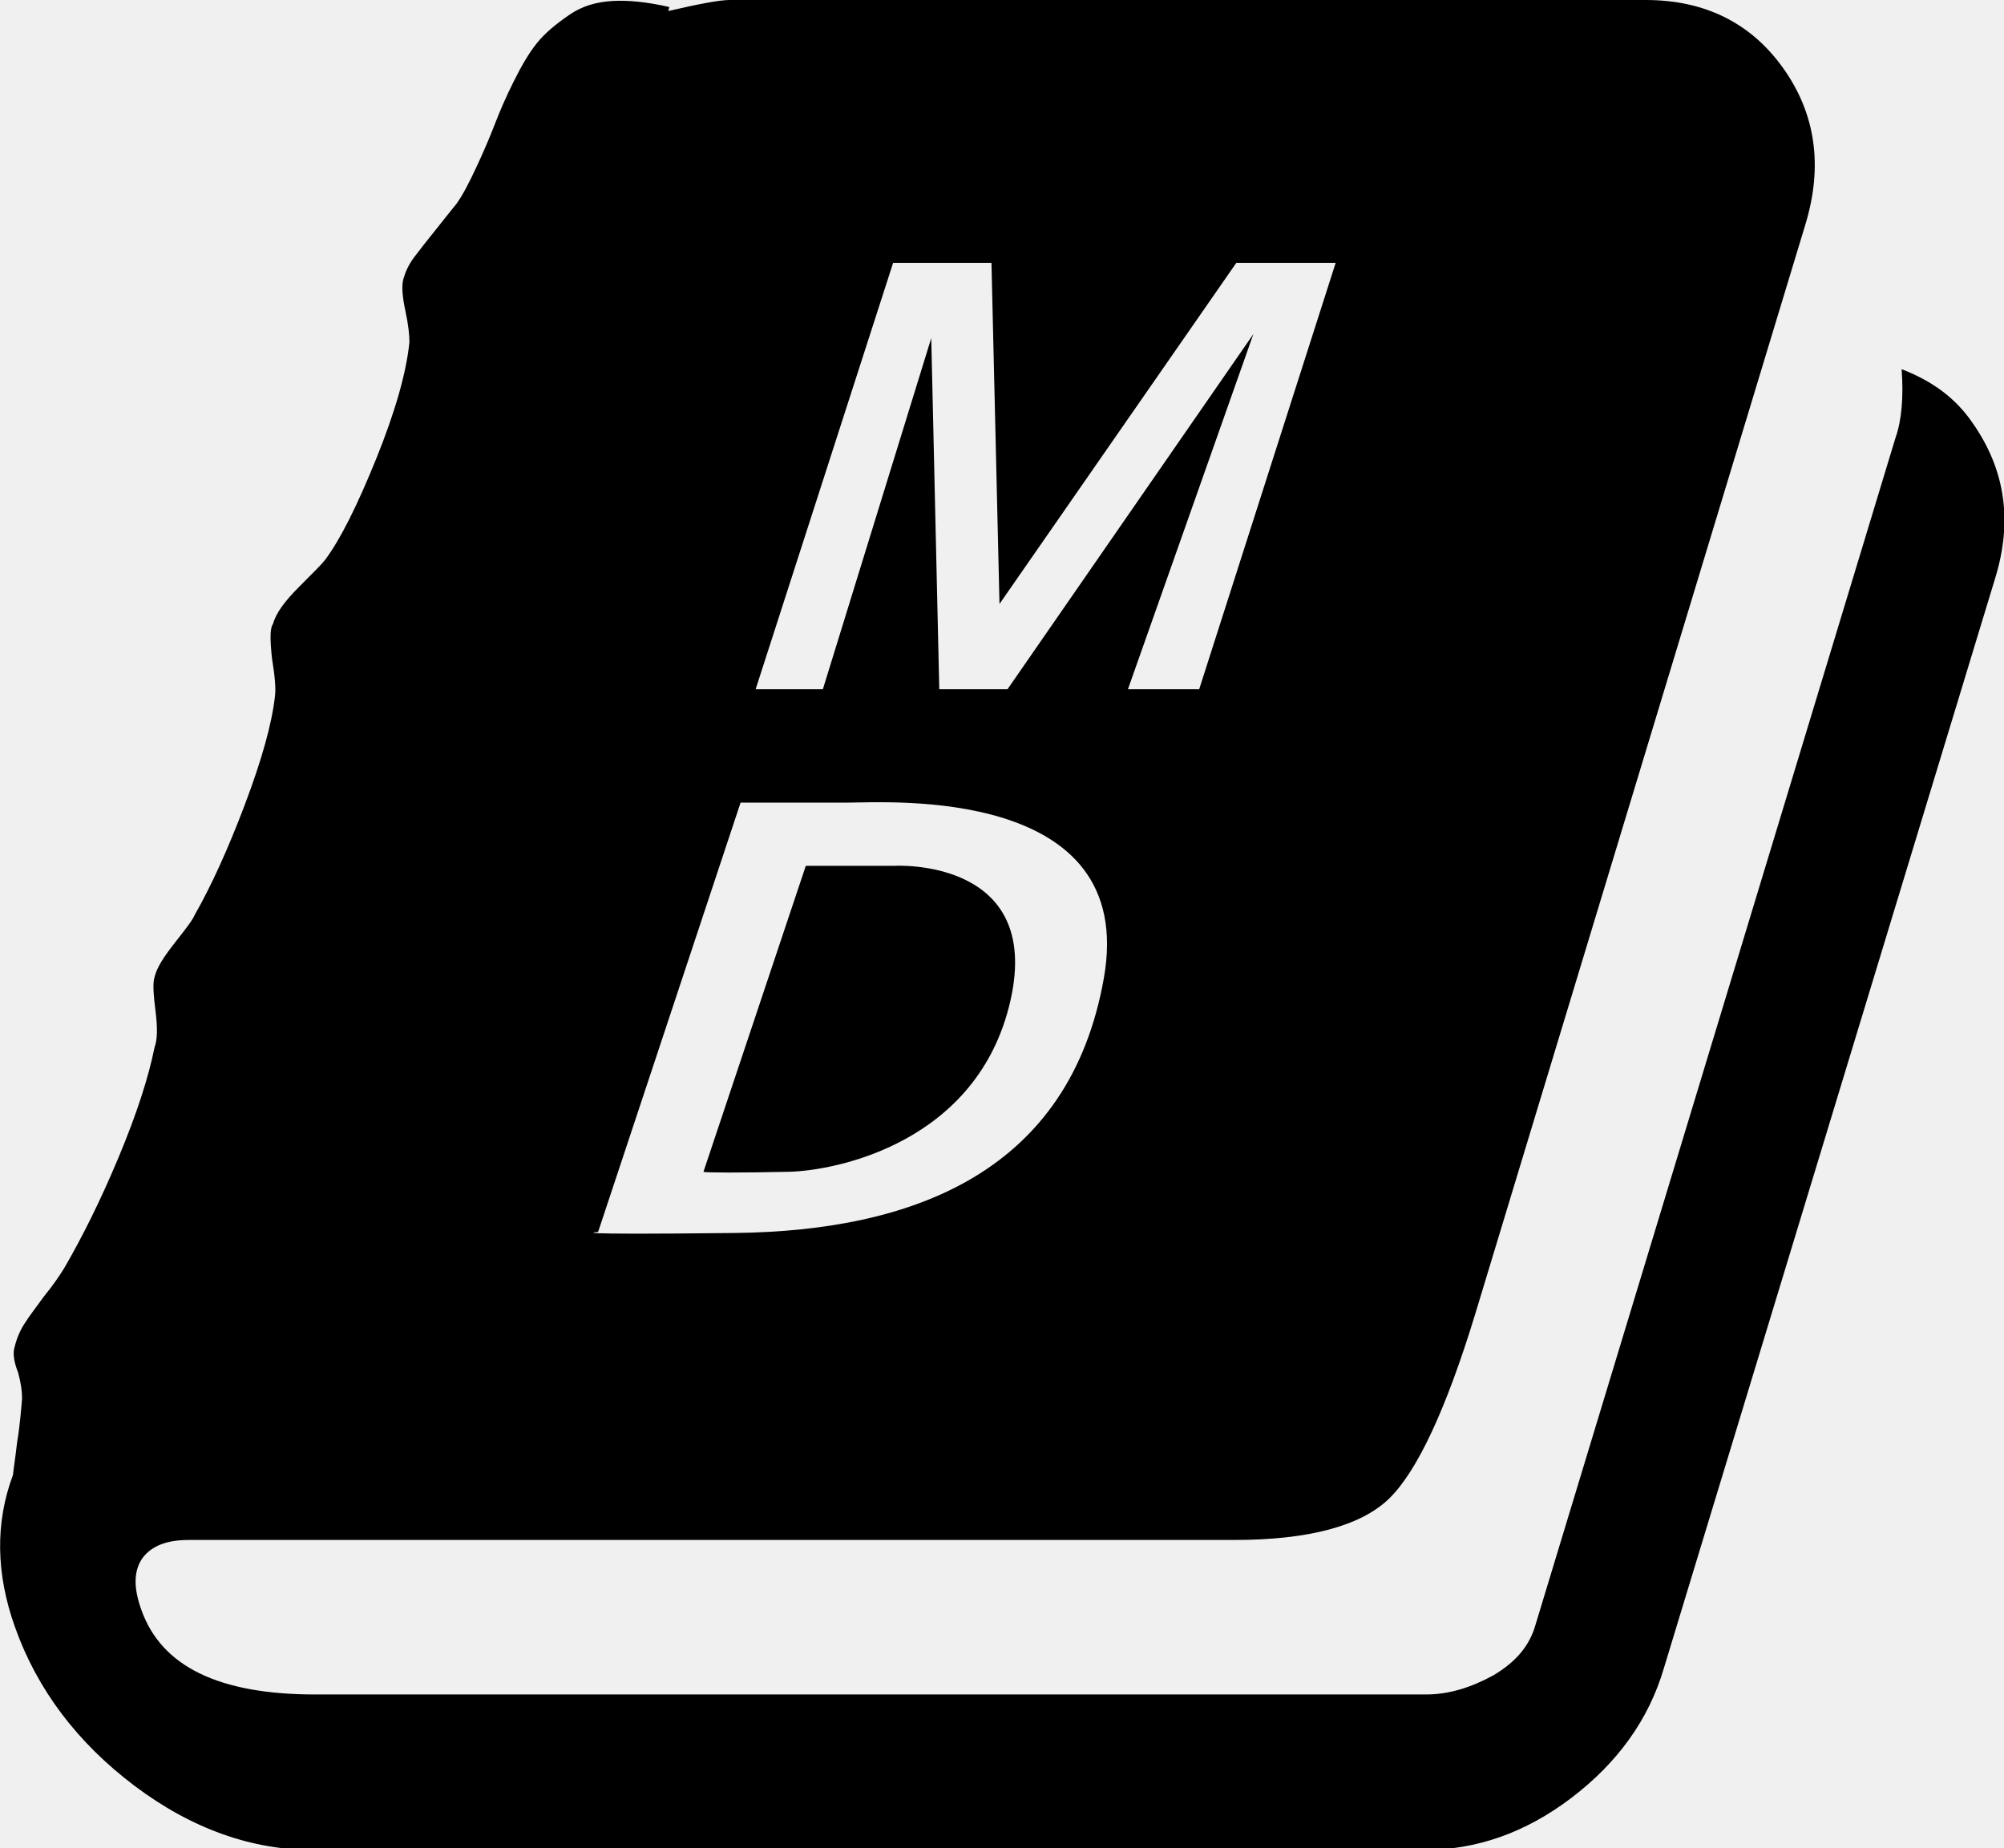
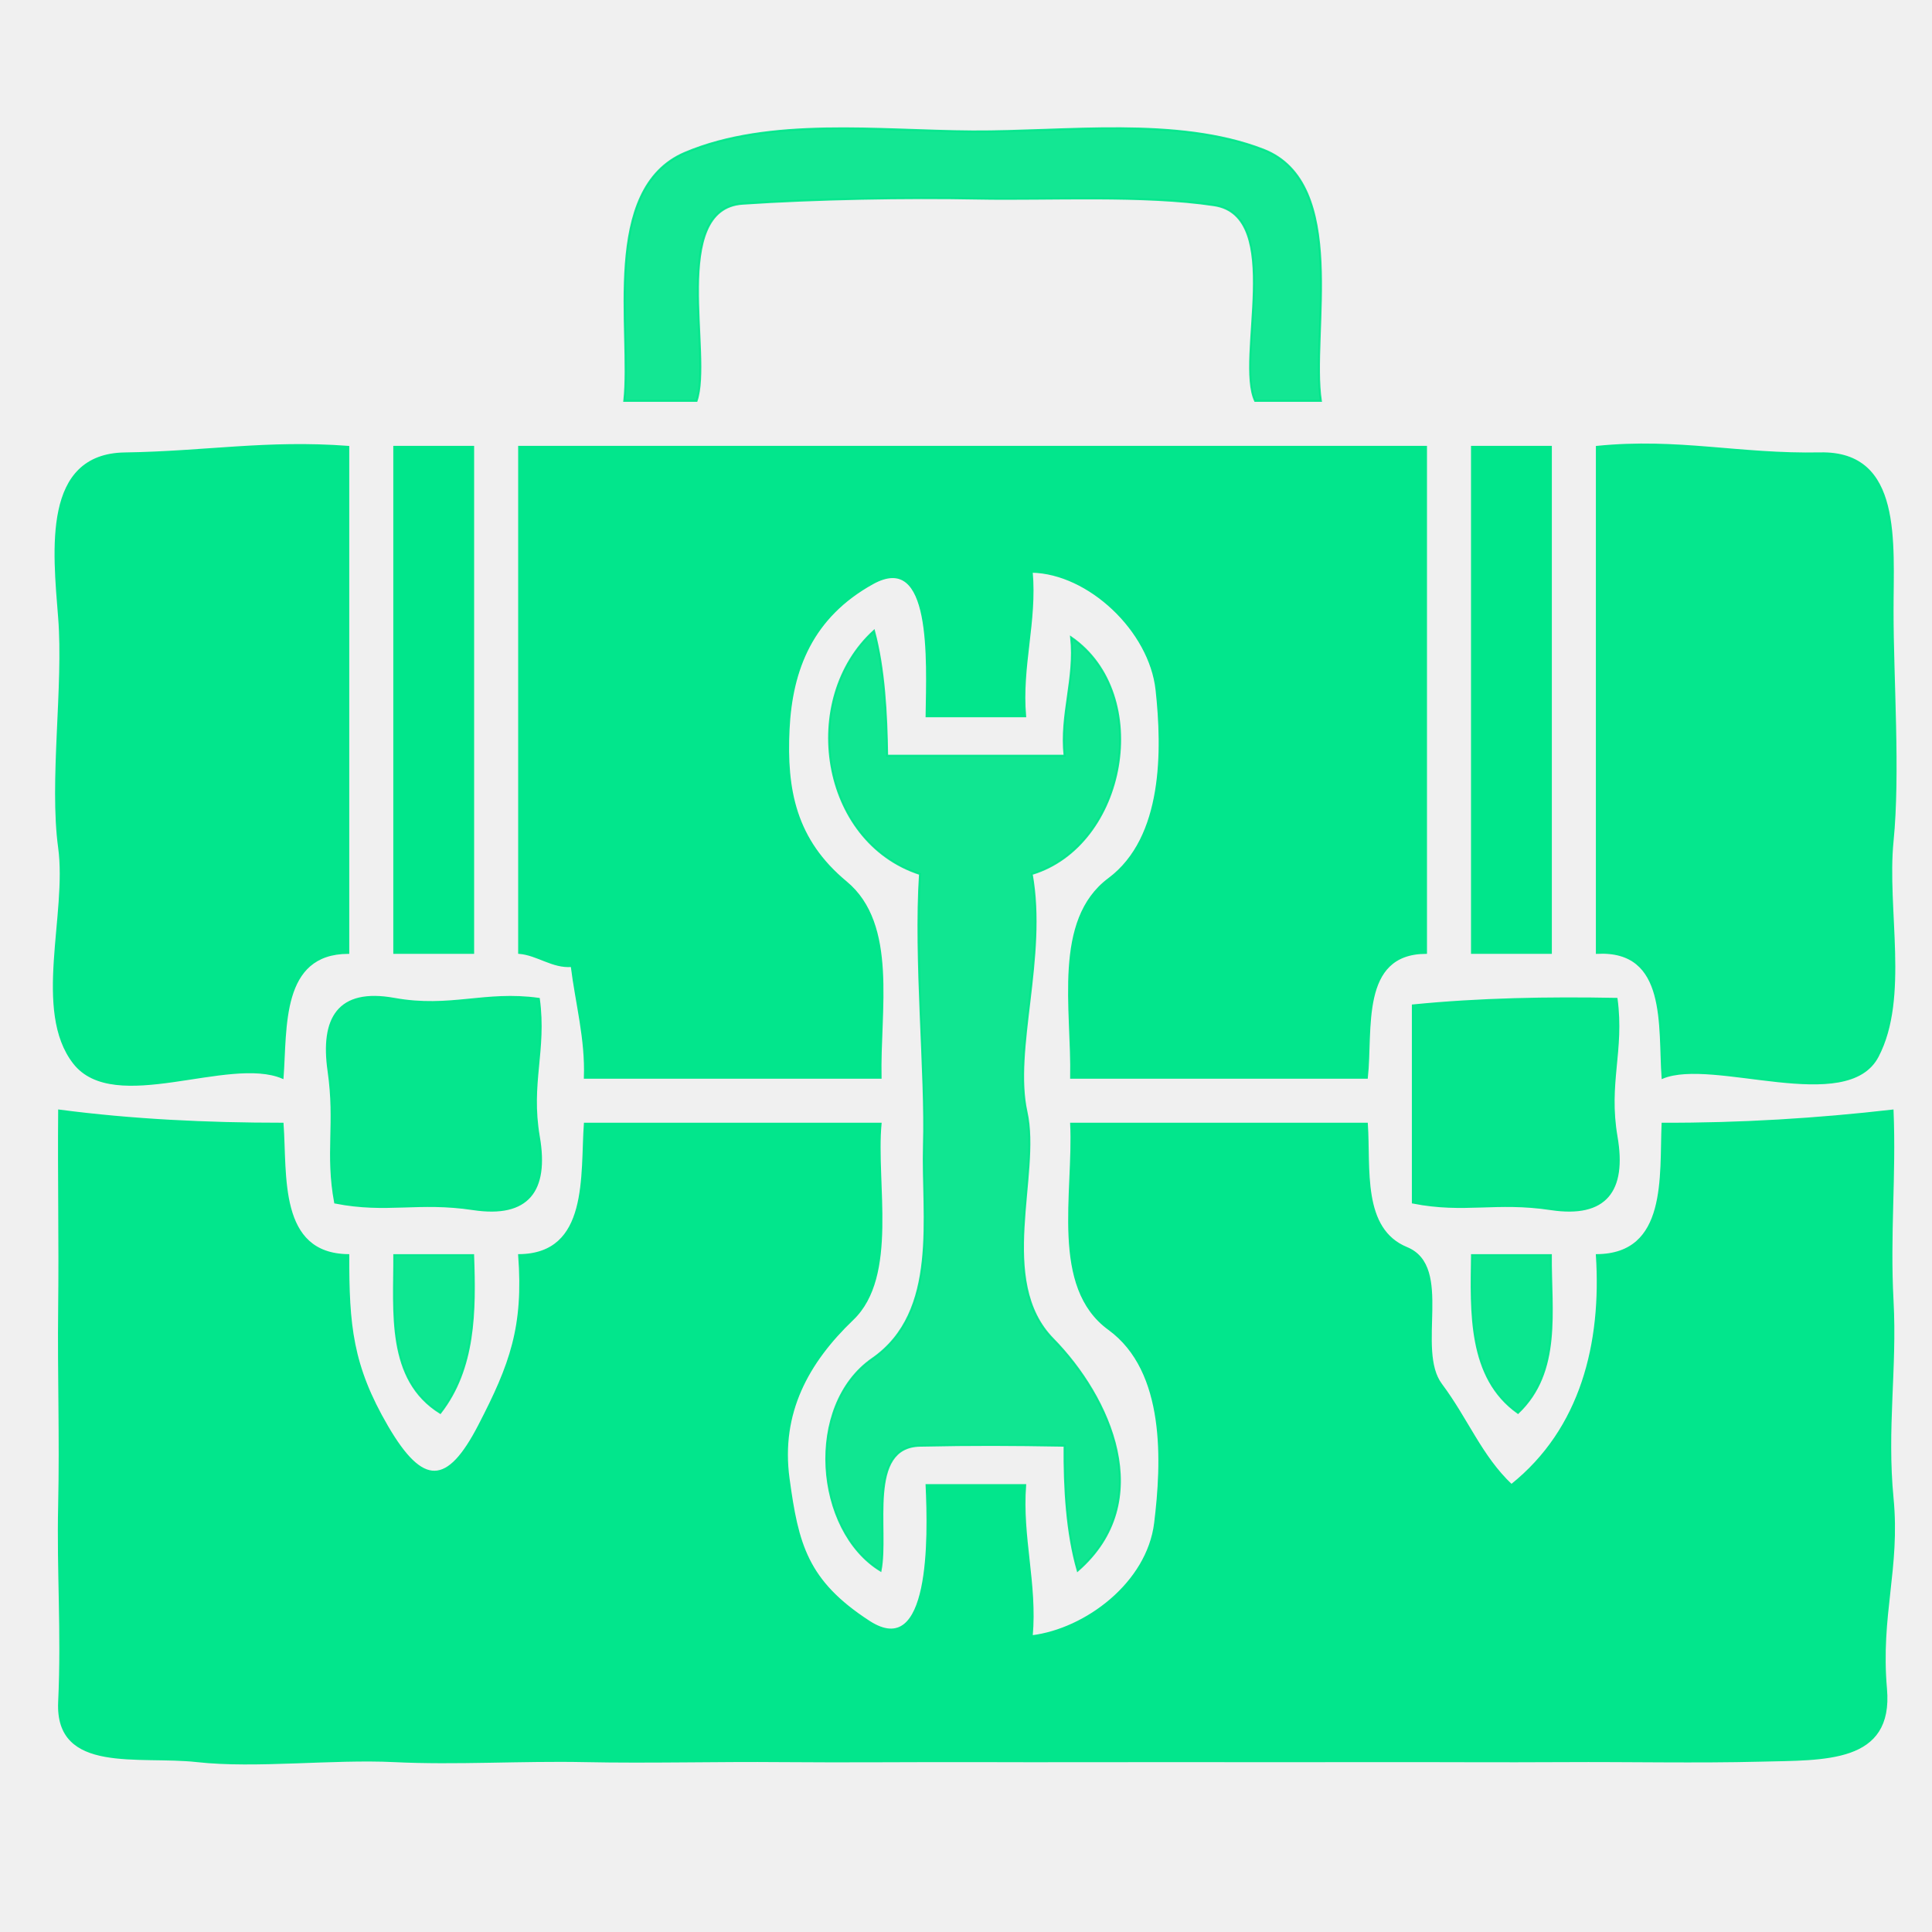
- <svg xmlns="http://www.w3.org/2000/svg" viewBox="0 0 199.7 184.2">
-   <style>
-     @media (prefers-color-scheme: dark) {
-       svg { fill: white; }
-     }
-   </style>
-   <path d="M189.5,36.8c0.2,2.8,0,5.1-0.6,6.8L153,162c-0.6,2.1-2,3.7-4.2,5c-2.2,1.2-4.4,1.9-6.7,1.9H31.4c-9.6,0-15.3-2.8-17.3-8.4   c-0.8-2.2-0.8-3.9,0.1-5.2c0.9-1.2,2.4-1.8,4.6-1.8H123c7.4,0,12.6-1.4,15.4-4.1s5.7-8.9,8.6-18.4l32.9-108.6   c1.8-5.9,1-11.1-2.2-15.6S169.9,0,164,0H72.7c-1,0-3.1,0.4-6.1,1.1l0.1-0.4C64.5,0.2,62.6,0,61,0.1s-3,0.5-4.3,1.4   c-1.3,0.9-2.4,1.8-3.2,2.8S52,6.5,51.2,8.1c-0.8,1.6-1.4,3-1.9,4.3s-1.1,2.7-1.8,4.2c-0.7,1.5-1.3,2.7-2,3.7c-0.5,0.6-1.2,1.5-2,2.5   s-1.6,2-2.2,2.8s-0.9,1.5-1.1,2.2c-0.2,0.7-0.1,1.8,0.2,3.2c0.3,1.4,0.4,2.4,0.4,3.1c-0.3,3-1.4,6.9-3.3,11.6   c-1.9,4.7-3.6,8.1-5.1,10.1c-0.3,0.4-1.2,1.3-2.6,2.7c-1.4,1.4-2.3,2.6-2.6,3.7c-0.3,0.4-0.3,1.5-0.1,3.4c0.3,1.8,0.4,3.1,0.3,3.8   c-0.3,2.7-1.3,6.3-3,10.8c-1.7,4.5-3.4,8.2-5,11c-0.2,0.5-0.9,1.4-2,2.8c-1.1,1.4-1.8,2.5-2,3.4c-0.2,0.6-0.1,1.8,0.1,3.4   c0.2,1.6,0.2,2.8-0.1,3.6c-0.6,3-1.8,6.7-3.6,11c-1.8,4.3-3.6,7.9-5.4,11c-0.5,0.8-1.1,1.7-2,2.8c-0.8,1.1-1.5,2-2,2.8   s-0.8,1.6-1,2.5c-0.1,0.5,0,1.3,0.4,2.3c0.3,1.1,0.4,1.9,0.4,2.6c-0.1,1.1-0.2,2.6-0.5,4.4c-0.2,1.8-0.4,2.9-0.4,3.2   c-1.8,4.8-1.7,9.9,0.2,15.2c2.2,6.2,6.2,11.5,11.9,15.8c5.7,4.3,11.7,6.4,17.8,6.4h110.7c5.2,0,10.1-1.7,14.7-5.2s7.7-7.8,9.2-12.9   l33-108.6c1.8-5.8,1-10.9-2.2-15.5C194.9,39.7,192.6,38,189.5,36.8z M59.6,122.8L73.8,80c0,0,7,0,10.8,0s28.8-1.7,25.4,17.5   c-3.4,19.2-18.8,25.2-36.8,25.4S59.6,122.8,59.6,122.8z M78.6,116.8c4.7-0.1,18.9-2.9,22.1-17.1S89.2,86.3,89.2,86.3l-8.9,0   l-10.2,30.5C70.2,116.9,74,116.9,78.6,116.8z M75.3,68.7L89,26.2h9.8l0.8,34l23.6-34h9.9l-13.6,42.5h-7.1l12.5-35.4l-24.5,35.4h-6.8   l-0.8-35L82,68.7H75.3z" />
+ <svg xmlns="http://www.w3.org/2000/svg" viewBox="0 0 294 294" width="294" height="294">
+   <g fill="None" fill-opacity="0.0" stroke="#000000" stroke-opacity="0.00" stroke-width="0.3">
+     <path d=" M 0.00 294.00  L 294.00 294.00 L 294.00 0.00 L 0.00 0.00 L 0.00 294.00 M 201.00 61.00  C 197.67 61.00 194.33 61.00 191.00 61.00 C 188.01 54.68 195.52 32.85 184.77 31.23 C 174.02 29.61 159.62 30.43 148.78 30.22 C 137.94 30.01 124.14 30.25 113.00 31.00 C 101.86 31.75 108.38 54.14 106.00 61.00 C 102.33 61.00 98.67 61.00 95.00 61.00 C 96.16 50.32 91.38 28.70 104.25 23.25 C 117.12 17.80 133.76 19.92 148.00 20.00 C 162.24 20.08 179.12 17.71 192.23 22.77 C 205.33 27.84 199.45 50.66 201.00 61.00 M 53.00 68.00  C 53.00 93.67 53.00 119.33 53.00 145.00 C 42.58 145.04 43.57 156.43 43.00 164.00 C 34.78 160.50 17.40 169.66 11.25 161.75 C 5.10 153.84 10.38 139.10 9.00 129.00 C 7.62 118.90 9.82 104.34 9.00 94.00 C 8.18 83.66 6.59 69.19 19.00 69.00 C 31.41 68.81 40.56 67.07 53.00 68.00 M 72.00 68.00  C 72.00 93.67 72.00 119.33 72.00 145.00 C 68.00 145.00 64.00 145.00 60.00 145.00 C 60.00 119.33 60.00 93.67 60.00 68.00 C 64.00 68.00 68.00 68.00 72.00 68.00 M 217.00 68.00  C 217.00 93.67 217.00 119.33 217.00 145.00 C 206.78 145.05 208.80 156.72 208.00 164.00 C 193.00 164.00 178.00 164.00 163.00 164.00 C 163.22 153.61 160.30 140.04 168.75 133.75 C 177.19 127.45 176.98 114.05 176.00 105.00 C 175.02 95.95 165.68 87.16 157.00 87.00 C 157.68 94.58 155.33 101.40 156.00 109.00 C 151.00 109.00 146.00 109.00 141.00 109.00 C 141.13 100.40 141.97 83.66 132.77 88.77 C 123.58 93.88 120.44 101.83 120.00 111.00 C 119.56 120.18 120.98 127.81 128.75 134.25 C 136.52 140.69 133.77 153.75 134.00 164.00 C 119.00 164.00 104.00 164.00 89.00 164.00 C 89.22 158.11 87.70 152.68 87.00 147.00 C 84.09 147.24 81.82 145.24 79.00 145.00 C 79.00 119.33 79.00 93.67 79.00 68.00 C 125.00 68.00 171.00 68.00 217.00 68.00 M 236.00 68.00  C 236.00 93.67 236.00 119.33 236.00 145.00 C 232.00 145.00 228.00 145.00 224.00 145.00 C 224.00 119.33 224.00 93.67 224.00 68.00 C 228.00 68.00 232.00 68.00 236.00 68.00 M 253.00 164.00  C 252.43 156.24 253.92 144.43 243.00 145.00 C 243.00 119.33 243.00 93.67 243.00 68.00 C 255.41 66.75 264.62 69.24 277.01 68.99 C 289.39 68.75 287.99 82.56 288.00 93.00 C 288.00 103.45 289.03 117.65 288.00 128.00 C 286.97 138.35 290.41 151.80 285.74 160.74 C 281.08 169.69 260.69 160.80 253.00 164.00 M 135.00 115.00  C 144.00 115.00 153.00 115.00 162.00 115.00 C 161.33 108.75 163.67 103.26 163.00 97.00 C 175.54 105.67 171.40 128.67 157.00 133.00 C 159.27 145.65 154.10 159.71 156.21 169.23 C 158.33 178.75 151.55 194.92 160.23 203.77 C 168.91 212.62 176.11 228.43 164.00 239.00 C 162.36 233.33 161.94 226.44 162.00 220.00 C 153.75 219.86 148.16 219.83 140.00 220.00 C 131.84 220.17 135.20 232.82 134.00 239.00 C 123.99 232.87 122.49 213.91 132.77 206.77 C 143.05 199.63 140.28 185.05 140.60 174.25 C 140.93 163.45 139.15 146.01 140.00 133.00 C 124.81 128.06 121.61 106.38 133.00 96.00 C 134.54 101.69 134.91 108.59 135.00 115.00 M 82.00 152.00  C 83.06 159.90 80.59 164.80 82.00 173.00 C 83.41 181.20 80.36 185.26 72.00 184.00 C 63.64 182.74 58.87 184.55 51.00 183.00 C 49.61 175.46 51.15 171.04 50.00 163.00 C 48.85 154.96 51.48 150.46 60.00 152.00 C 68.52 153.54 73.78 150.85 82.00 152.00 M 246.00 152.00  C 247.06 159.90 244.59 164.80 246.00 173.00 C 247.41 181.20 244.36 185.26 236.00 184.00 C 227.64 182.74 222.87 184.55 215.00 183.00 C 215.00 173.00 215.00 163.00 215.00 153.00 C 225.15 151.99 235.54 151.80 246.00 152.00 M 43.00 171.00  C 43.57 178.79 42.18 190.87 53.00 191.00 C 52.98 201.64 53.51 207.80 58.92 217.08 C 64.33 226.35 68.12 226.21 72.92 216.92 C 77.73 207.64 79.82 201.89 79.00 191.00 C 89.79 190.88 88.44 178.81 89.00 171.00 C 104.00 171.00 119.00 171.00 134.00 171.00 C 133.15 180.00 136.58 194.22 129.75 200.75 C 122.93 207.28 118.64 214.99 120.00 225.00 C 121.36 235.01 122.75 240.61 132.23 246.77 C 141.71 252.93 141.38 233.99 141.00 226.00 C 146.00 226.00 151.00 226.00 156.00 226.00 C 155.39 233.90 157.72 241.06 157.00 249.00 C 165.23 247.99 174.65 240.93 175.78 231.78 C 176.90 222.63 177.58 208.67 168.75 202.25 C 159.92 195.83 163.51 181.59 163.00 171.00 C 178.00 171.00 193.00 171.00 208.00 171.00 C 208.46 177.80 207.08 187.05 214.08 189.92 C 221.07 192.80 215.30 205.35 219.31 210.69 C 223.31 216.04 225.36 221.62 230.00 226.00 C 240.68 217.48 243.87 204.37 243.00 191.00 C 253.91 190.90 252.66 178.97 253.00 171.00 C 264.84 171.04 276.49 170.32 288.00 169.00 C 288.41 179.11 287.45 187.75 288.00 198.00 C 288.55 208.25 286.97 217.35 288.00 228.00 C 289.03 238.65 286.01 245.76 287.00 257.00 C 287.99 268.24 277.68 267.68 267.93 267.93 C 258.17 268.18 247.81 267.94 238.00 268.00 C 228.19 268.06 218.86 267.98 209.00 268.00 C 199.14 268.02 188.91 268.01 179.00 268.00 C 169.09 267.99 158.91 268.04 149.00 268.00 C 139.09 267.97 128.85 268.09 119.00 268.00 C 109.15 267.91 98.69 268.20 89.00 268.00 C 79.31 267.80 69.41 268.46 60.00 268.00 C 50.59 267.54 38.89 268.99 30.00 268.00 C 21.11 267.01 8.50 269.85 9.00 259.00 C 9.50 248.15 8.77 239.40 9.00 229.00 C 9.23 218.60 8.88 209.21 9.00 199.00 C 9.12 188.79 8.91 179.16 9.00 169.00 C 20.12 170.46 31.50 171.00 43.00 171.00 M 72.00 191.00  C 72.31 199.55 72.27 208.21 67.00 215.00 C 58.82 209.93 60.04 199.57 60.00 191.00 C 64.00 191.00 68.00 191.00 72.00 191.00 M 236.00 191.00  C 235.94 199.49 237.58 208.73 231.00 215.00 C 223.42 209.64 223.88 199.58 224.00 191.00 C 228.00 191.00 232.00 191.00 236.00 191.00 Z" />
+   </g>
+   <g fill="None" fill-opacity="0.0" stroke="#00E68B" stroke-opacity="0.92" stroke-width="0.3">
+     <path d=" M 201.00 61.00  C 199.45 50.66 205.33 27.84 192.23 22.77 C 179.12 17.71 162.24 20.08 148.00 20.00 C 133.76 19.92 117.12 17.80 104.25 23.25 C 91.38 28.70 96.16 50.32 95.00 61.00 C 98.67 61.00 102.33 61.00 106.00 61.00 C 108.38 54.14 101.86 31.75 113.00 31.00 C 124.14 30.25 137.94 30.01 148.78 30.22 C 159.62 30.43 174.02 29.61 184.77 31.23 C 195.52 32.85 188.01 54.68 191.00 61.00 C 194.33 61.00 197.67 61.00 201.00 61.00 Z" />
+   </g>
+   <g fill="None" fill-opacity="0.0" stroke="#00E68B" stroke-opacity="0.99" stroke-width="0.3">
+     <path d=" M 53.00 68.00  C 40.56 67.07 31.41 68.81 19.00 69.00 C 6.59 69.19 8.18 83.66 9.00 94.00 C 9.82 104.34 7.62 118.90 9.00 129.00 C 10.38 139.10 5.10 153.84 11.25 161.75 C 17.40 169.66 34.78 160.50 43.00 164.00 C 43.57 156.43 42.58 145.04 53.00 145.00 C 53.00 119.33 53.00 93.67 53.00 68.00 Z" />
+   </g>
+   <g fill="None" fill-opacity="0.0" stroke="#00E68B" stroke-opacity="1.00" stroke-width="0.3">
+     <path d=" M 72.00 68.00  C 68.00 68.00 64.00 68.00 60.00 68.00 C 60.00 93.67 60.00 119.33 60.00 145.00 C 64.00 145.00 68.00 145.00 72.00 145.00 C 72.00 119.33 72.00 93.67 72.00 68.00 Z" />
+   </g>
+   <g fill="None" fill-opacity="0.0" stroke="#00E68B" stroke-opacity="0.99" stroke-width="0.3">
+     <path d=" M 217.00 68.00  C 171.00 68.00 125.00 68.00 79.00 68.00 C 79.00 93.67 79.00 119.33 79.00 145.00 C 81.82 145.24 84.09 147.24 87.00 147.00 C 87.70 152.68 89.22 158.11 89.00 164.00 C 104.00 164.00 119.00 164.00 134.00 164.00 C 133.77 153.75 136.52 140.69 128.75 134.25 C 120.98 127.81 119.56 120.18 120.00 111.00 C 120.44 101.83 123.58 93.88 132.77 88.77 C 141.97 83.66 141.13 100.40 141.00 109.00 C 146.00 109.00 151.00 109.00 156.00 109.00 C 155.33 101.40 157.68 94.58 157.00 87.00 C 165.68 87.16 175.02 95.95 176.00 105.00 C 176.98 114.05 177.19 127.45 168.75 133.75 C 160.30 140.04 163.22 153.61 163.00 164.00 C 178.00 164.00 193.00 164.00 208.00 164.00 C 208.80 156.72 206.78 145.05 217.00 145.00 C 217.00 119.33 217.00 93.67 217.00 68.00 Z" />
+   </g>
+   <g fill="None" fill-opacity="0.0" stroke="#00E68B" stroke-opacity="1.00" stroke-width="0.3">
+     <path d=" M 236.00 68.00  C 232.00 68.00 228.00 68.00 224.00 68.00 C 224.00 93.67 224.00 119.33 224.00 145.00 C 228.00 145.00 232.00 145.00 236.00 145.00 C 236.00 119.33 236.00 93.67 236.00 68.00 Z" />
+   </g>
+   <g fill="None" fill-opacity="0.0" stroke="#00E68B" stroke-opacity="0.98" stroke-width="0.3">
+     <path d=" M 253.00 164.00  C 260.69 160.80 281.08 169.69 285.74 160.74 C 290.41 151.80 286.97 138.35 288.00 128.00 C 289.03 117.65 288.00 103.45 288.00 93.00 C 287.99 82.56 289.39 68.75 277.01 68.99 C 264.62 69.24 255.41 66.75 243.00 68.00 C 243.00 93.67 243.00 119.33 243.00 145.00 C 253.92 144.43 252.43 156.24 253.00 164.00 Z" />
+   </g>
+   <g fill="None" fill-opacity="0.0" stroke="#00E68B" stroke-opacity="0.93" stroke-width="0.3">
+     <path d=" M 135.00 115.00  C 134.91 108.59 134.54 101.69 133.00 96.00 C 121.61 106.38 124.81 128.06 140.00 133.00 C 139.15 146.01 140.93 163.45 140.60 174.25 C 140.28 185.05 143.05 199.63 132.77 206.77 C 122.49 213.91 123.99 232.87 134.00 239.00 C 135.20 232.82 131.84 220.17 140.00 220.00 C 148.16 219.83 153.75 219.86 162.00 220.00 C 161.94 226.44 162.36 233.33 164.00 239.00 C 176.11 228.43 168.91 212.62 160.23 203.77 C 151.55 194.92 158.33 178.75 156.21 169.23 C 154.10 159.71 159.27 145.65 157.00 133.00 C 171.40 128.67 175.54 105.67 163.00 97.00 C 163.67 103.26 161.33 108.75 162.00 115.00 C 153.00 115.00 144.00 115.00 135.00 115.00 Z" />
+   </g>
+   <g fill="None" fill-opacity="0.0" stroke="#00E58B" stroke-opacity="0.98" stroke-width="0.3">
+     <path d=" M 82.00 152.00  C 73.78 150.85 68.52 153.54 60.00 152.00 C 51.48 150.46 48.85 154.96 50.00 163.00 C 51.15 171.04 49.61 175.46 51.00 183.00 C 58.87 184.55 63.64 182.74 72.00 184.00 C 80.36 185.26 83.41 181.20 82.00 173.00 C 80.59 164.80 83.06 159.90 82.00 152.00 Z" />
+   </g>
+   <g fill="None" fill-opacity="0.0" stroke="#00E58B" stroke-opacity="0.98" stroke-width="0.3">
+     <path d=" M 246.00 152.00  C 235.54 151.80 225.15 151.99 215.00 153.00 C 215.00 163.00 215.00 173.00 215.00 183.00 C 222.87 184.55 227.64 182.74 236.00 184.00 C 244.36 185.26 247.41 181.20 246.00 173.00 C 244.59 164.80 247.06 159.90 246.00 152.00 Z" />
+   </g>
+   <g fill="None" fill-opacity="0.0" stroke="#00E68B" stroke-opacity="0.99" stroke-width="0.3">
+     <path d=" M 43.00 171.00  C 31.50 171.00 20.12 170.46 9.00 169.00 C 8.91 179.16 9.12 188.79 9.00 199.00 C 8.88 209.21 9.23 218.60 9.00 229.00 C 8.77 239.40 9.50 248.15 9.00 259.00 C 8.50 269.85 21.11 267.01 30.00 268.00 C 38.89 268.99 50.59 267.54 60.00 268.00 C 69.41 268.46 79.31 267.80 89.00 268.00 C 98.69 268.20 109.15 267.91 119.00 268.00 C 128.85 268.09 139.09 267.97 149.00 268.00 C 158.91 268.04 169.09 267.99 179.00 268.00 C 188.91 268.01 199.14 268.02 209.00 268.00 C 218.86 267.98 228.19 268.06 238.00 268.00 C 247.81 267.94 258.17 268.18 267.93 267.93 C 277.68 267.68 287.99 268.24 287.00 257.00 C 286.01 245.76 289.03 238.65 288.00 228.00 C 286.97 217.35 288.55 208.25 288.00 198.00 C 287.45 187.75 288.41 179.11 288.00 169.00 C 276.49 170.32 264.84 171.04 253.00 171.00 C 252.66 178.97 253.91 190.90 243.00 191.00 C 243.87 204.37 240.68 217.48 230.00 226.00 C 225.36 221.62 223.31 216.04 219.31 210.69 C 215.30 205.35 221.07 192.80 214.08 189.92 C 207.08 187.05 208.46 177.80 208.00 171.00 C 193.00 171.00 178.00 171.00 163.00 171.00 C 163.51 181.59 159.92 195.83 168.75 202.25 C 177.58 208.67 176.90 222.63 175.78 231.78 C 174.65 240.93 165.23 247.99 157.00 249.00 C 157.72 241.06 155.39 233.90 156.00 226.00 C 151.00 226.00 146.00 226.00 141.00 226.00 C 141.38 233.99 141.71 252.93 132.23 246.77 C 122.75 240.61 121.36 235.01 120.00 225.00 C 118.64 214.99 122.93 207.28 129.75 200.75 C 136.58 194.22 133.15 180.00 134.00 171.00 C 119.00 171.00 104.00 171.00 89.00 171.00 C 88.44 178.81 89.79 190.88 79.00 191.00 C 79.82 201.89 77.73 207.64 72.92 216.92 C 68.12 226.21 64.33 226.35 58.92 217.08 C 53.51 207.80 52.98 201.64 53.00 191.00 C 42.18 190.87 43.57 178.79 43.00 171.00 Z" />
+   </g>
+   <g fill="None" fill-opacity="0.0" stroke="#00E68B" stroke-opacity="0.94" stroke-width="0.3">
+     <path d=" M 72.00 191.00  C 68.00 191.00 64.00 191.00 60.00 191.00 C 60.04 199.57 58.82 209.93 67.00 215.00 C 72.27 208.21 72.31 199.55 72.00 191.00 Z" />
+   </g>
+   <g fill="None" fill-opacity="0.0" stroke="#00E68B" stroke-opacity="0.95" stroke-width="0.3">
+     <path d=" M 236.00 191.00  C 232.00 191.00 228.00 191.00 224.00 191.00 C 223.88 199.58 223.42 209.64 231.00 215.00 C 237.58 208.73 235.94 199.49 236.00 191.00 Z" />
+   </g>
+   <g fill="#000000" fill-opacity="0.00" stroke="None">
+     <path d=" M 0.00 294.00  L 294.00 294.00 L 294.00 0.00 L 0.00 0.00 L 0.00 294.00 M 201.00 61.00  C 197.67 61.00 194.33 61.00 191.00 61.00 C 188.01 54.68 195.52 32.85 184.77 31.23 C 174.02 29.61 159.62 30.43 148.78 30.22 C 137.94 30.01 124.14 30.25 113.00 31.00 C 101.86 31.75 108.38 54.14 106.00 61.00 C 102.33 61.00 98.67 61.00 95.00 61.00 C 96.16 50.32 91.38 28.70 104.25 23.25 C 117.12 17.80 133.76 19.92 148.00 20.00 C 162.24 20.08 179.12 17.71 192.23 22.77 C 205.33 27.84 199.45 50.66 201.00 61.00 M 53.00 68.00  C 53.00 93.67 53.00 119.33 53.00 145.00 C 42.58 145.04 43.57 156.43 43.00 164.00 C 34.78 160.50 17.40 169.66 11.25 161.75 C 5.10 153.84 10.38 139.10 9.00 129.00 C 7.62 118.90 9.82 104.34 9.00 94.00 C 8.18 83.66 6.59 69.19 19.00 69.00 C 31.41 68.81 40.56 67.07 53.00 68.00 M 72.00 68.00  C 72.00 93.67 72.00 119.33 72.00 145.00 C 68.00 145.00 64.00 145.00 60.00 145.00 C 60.00 119.33 60.00 93.67 60.00 68.00 C 64.00 68.00 68.00 68.00 72.00 68.00 M 217.00 68.00  C 217.00 93.67 217.00 119.33 217.00 145.00 C 206.78 145.05 208.80 156.72 208.00 164.00 C 193.00 164.00 178.00 164.00 163.00 164.00 C 163.22 153.61 160.30 140.04 168.75 133.75 C 177.19 127.45 176.98 114.05 176.00 105.00 C 175.02 95.95 165.68 87.16 157.00 87.00 C 157.68 94.58 155.33 101.40 156.00 109.00 C 151.00 109.00 146.00 109.00 141.00 109.00 C 141.13 100.40 141.97 83.66 132.77 88.77 C 123.58 93.88 120.44 101.83 120.00 111.00 C 119.56 120.18 120.98 127.81 128.75 134.25 C 136.52 140.69 133.77 153.75 134.00 164.00 C 119.00 164.00 104.00 164.00 89.00 164.00 C 89.22 158.11 87.70 152.68 87.00 147.00 C 84.09 147.24 81.82 145.24 79.00 145.00 C 79.00 119.33 79.00 93.67 79.00 68.00 C 125.00 68.00 171.00 68.00 217.00 68.00 M 236.00 68.00  C 236.00 93.67 236.00 119.33 236.00 145.00 C 232.00 145.00 228.00 145.00 224.00 145.00 C 224.00 119.33 224.00 93.67 224.00 68.00 C 228.00 68.00 232.00 68.00 236.00 68.00 M 253.00 164.00  C 252.43 156.24 253.92 144.43 243.00 145.00 C 243.00 119.33 243.00 93.67 243.00 68.00 C 255.41 66.75 264.62 69.24 277.01 68.99 C 289.39 68.75 287.99 82.56 288.00 93.00 C 288.00 103.45 289.03 117.65 288.00 128.00 C 286.97 138.35 290.41 151.80 285.74 160.74 C 281.08 169.69 260.69 160.80 253.00 164.00 M 135.00 115.00  C 144.00 115.00 153.00 115.00 162.00 115.00 C 161.33 108.75 163.67 103.26 163.00 97.00 C 175.54 105.67 171.40 128.67 157.00 133.00 C 159.27 145.65 154.10 159.71 156.21 169.23 C 158.33 178.75 151.55 194.92 160.23 203.77 C 168.91 212.62 176.11 228.43 164.00 239.00 C 162.36 233.33 161.94 226.44 162.00 220.00 C 153.75 219.86 148.16 219.83 140.00 220.00 C 131.84 220.17 135.20 232.82 134.00 239.00 C 123.99 232.87 122.49 213.91 132.77 206.77 C 143.05 199.63 140.28 185.05 140.60 174.25 C 140.93 163.45 139.15 146.01 140.00 133.00 C 124.81 128.06 121.61 106.38 133.00 96.00 C 134.54 101.69 134.91 108.59 135.00 115.00 M 82.00 152.00  C 83.06 159.90 80.59 164.80 82.00 173.00 C 83.41 181.20 80.36 185.26 72.00 184.00 C 63.64 182.74 58.87 184.55 51.00 183.00 C 49.61 175.46 51.15 171.04 50.00 163.00 C 48.85 154.96 51.48 150.46 60.00 152.00 C 68.52 153.54 73.78 150.85 82.00 152.00 M 246.00 152.00  C 247.06 159.90 244.59 164.80 246.00 173.00 C 247.41 181.20 244.36 185.26 236.00 184.00 C 227.64 182.74 222.87 184.55 215.00 183.00 C 215.00 173.00 215.00 163.00 215.00 153.00 C 225.15 151.99 235.54 151.80 246.00 152.00 M 43.00 171.00  C 43.57 178.79 42.18 190.87 53.00 191.00 C 52.98 201.64 53.51 207.80 58.92 217.08 C 64.33 226.35 68.12 226.21 72.92 216.92 C 77.73 207.64 79.82 201.89 79.00 191.00 C 89.79 190.88 88.44 178.81 89.00 171.00 C 104.00 171.00 119.00 171.00 134.00 171.00 C 133.15 180.00 136.58 194.22 129.75 200.75 C 122.93 207.28 118.64 214.99 120.00 225.00 C 121.36 235.01 122.75 240.61 132.23 246.77 C 141.71 252.93 141.38 233.99 141.00 226.00 C 146.00 226.00 151.00 226.00 156.00 226.00 C 155.39 233.90 157.72 241.06 157.00 249.00 C 165.23 247.99 174.65 240.93 175.78 231.78 C 176.90 222.63 177.58 208.67 168.75 202.25 C 159.92 195.83 163.51 181.59 163.00 171.00 C 178.00 171.00 193.00 171.00 208.00 171.00 C 208.46 177.80 207.08 187.05 214.08 189.92 C 221.07 192.80 215.30 205.35 219.31 210.69 C 223.31 216.04 225.36 221.62 230.00 226.00 C 240.68 217.48 243.87 204.37 243.00 191.00 C 253.91 190.90 252.66 178.97 253.00 171.00 C 264.84 171.04 276.49 170.32 288.00 169.00 C 288.41 179.11 287.45 187.75 288.00 198.00 C 288.55 208.25 286.97 217.35 288.00 228.00 C 289.03 238.65 286.01 245.76 287.00 257.00 C 287.99 268.24 277.68 267.68 267.93 267.93 C 258.17 268.18 247.81 267.94 238.00 268.00 C 228.19 268.06 218.86 267.98 209.00 268.00 C 199.14 268.02 188.91 268.01 179.00 268.00 C 169.09 267.99 158.91 268.04 149.00 268.00 C 139.09 267.97 128.85 268.09 119.00 268.00 C 109.15 267.91 98.69 268.20 89.00 268.00 C 79.31 267.80 69.41 268.46 60.00 268.00 C 50.59 267.54 38.89 268.99 30.00 268.00 C 21.11 267.01 8.50 269.85 9.00 259.00 C 9.50 248.15 8.77 239.40 9.00 229.00 C 9.23 218.60 8.88 209.21 9.00 199.00 C 9.12 188.79 8.91 179.16 9.00 169.00 C 20.12 170.46 31.50 171.00 43.00 171.00 M 72.00 191.00  C 72.31 199.55 72.27 208.21 67.00 215.00 C 58.82 209.93 60.04 199.57 60.00 191.00 C 64.00 191.00 68.00 191.00 72.00 191.00 M 236.00 191.00  C 235.94 199.49 237.58 208.73 231.00 215.00 C 223.42 209.64 223.88 199.58 224.00 191.00 C 228.00 191.00 232.00 191.00 236.00 191.00 Z" />
+   </g>
+   <g fill="#00E68B" fill-opacity="0.92" stroke="None">
+     <path d=" M 201.00 61.00  C 199.45 50.66 205.33 27.84 192.23 22.77 C 179.12 17.71 162.24 20.08 148.00 20.00 C 133.76 19.92 117.12 17.80 104.25 23.25 C 91.38 28.70 96.16 50.32 95.00 61.00 C 98.67 61.00 102.33 61.00 106.00 61.00 C 108.38 54.14 101.86 31.75 113.00 31.00 C 124.14 30.25 137.94 30.01 148.78 30.22 C 159.62 30.43 174.02 29.61 184.77 31.23 C 195.52 32.85 188.01 54.68 191.00 61.00 C 194.33 61.00 197.67 61.00 201.00 61.00 Z" />
+   </g>
+   <g fill="#00E68B" fill-opacity="0.99" stroke="None">
+     <path d=" M 53.00 68.00  C 40.56 67.07 31.41 68.81 19.00 69.00 C 6.59 69.19 8.18 83.66 9.00 94.00 C 9.82 104.34 7.62 118.90 9.00 129.00 C 10.38 139.10 5.10 153.84 11.25 161.75 C 17.40 169.66 34.78 160.50 43.00 164.00 C 43.57 156.43 42.58 145.04 53.00 145.00 C 53.00 119.33 53.00 93.67 53.00 68.00 Z" />
+   </g>
+   <g fill="#00E68B" fill-opacity="1.00" stroke="None">
+     <path d=" M 72.00 68.00  C 68.00 68.00 64.00 68.00 60.00 68.00 C 60.00 93.67 60.00 119.33 60.00 145.00 C 64.00 145.00 68.00 145.00 72.00 145.00 C 72.00 119.33 72.00 93.67 72.00 68.00 Z" />
+   </g>
+   <g fill="#00E68B" fill-opacity="0.99" stroke="None">
+     <path d=" M 217.00 68.00  C 171.00 68.00 125.00 68.00 79.00 68.00 C 79.00 93.67 79.00 119.33 79.00 145.00 C 81.82 145.24 84.09 147.24 87.00 147.00 C 87.70 152.68 89.22 158.11 89.00 164.00 C 104.00 164.00 119.00 164.00 134.00 164.00 C 133.77 153.75 136.52 140.69 128.75 134.25 C 120.98 127.81 119.56 120.18 120.00 111.00 C 120.44 101.83 123.58 93.88 132.77 88.77 C 141.97 83.66 141.13 100.40 141.00 109.00 C 146.00 109.00 151.00 109.00 156.00 109.00 C 155.33 101.40 157.68 94.58 157.00 87.00 C 165.68 87.16 175.02 95.95 176.00 105.00 C 176.98 114.05 177.19 127.45 168.75 133.75 C 160.30 140.04 163.22 153.61 163.00 164.00 C 178.00 164.00 193.00 164.00 208.00 164.00 C 208.80 156.72 206.78 145.05 217.00 145.00 C 217.00 119.33 217.00 93.67 217.00 68.00 Z" />
+   </g>
+   <g fill="#00E68B" fill-opacity="1.00" stroke="None">
+     <path d=" M 236.00 68.00  C 232.00 68.00 228.00 68.00 224.00 68.00 C 224.00 93.67 224.00 119.33 224.00 145.00 C 228.00 145.00 232.00 145.00 236.00 145.00 C 236.00 119.33 236.00 93.67 236.00 68.00 Z" />
+   </g>
+   <g fill="#00E68B" fill-opacity="0.98" stroke="None">
+     <path d=" M 253.00 164.00  C 260.69 160.80 281.08 169.69 285.74 160.74 C 290.41 151.80 286.97 138.35 288.00 128.00 C 289.03 117.65 288.00 103.45 288.00 93.00 C 287.99 82.56 289.39 68.75 277.01 68.99 C 264.62 69.24 255.41 66.75 243.00 68.00 C 243.00 93.67 243.00 119.33 243.00 145.00 C 253.92 144.43 252.43 156.24 253.00 164.00 Z" />
+   </g>
+   <g fill="#00E68B" fill-opacity="0.93" stroke="None">
+     <path d=" M 135.00 115.00  C 134.91 108.59 134.54 101.69 133.00 96.00 C 121.61 106.38 124.81 128.06 140.00 133.00 C 139.15 146.01 140.93 163.45 140.60 174.25 C 140.28 185.05 143.05 199.63 132.77 206.77 C 122.49 213.91 123.99 232.87 134.00 239.00 C 135.20 232.82 131.84 220.17 140.00 220.00 C 148.16 219.83 153.75 219.86 162.00 220.00 C 161.94 226.44 162.36 233.33 164.00 239.00 C 176.11 228.43 168.91 212.62 160.23 203.77 C 151.55 194.92 158.33 178.75 156.21 169.23 C 154.10 159.71 159.27 145.65 157.00 133.00 C 171.40 128.67 175.54 105.67 163.00 97.00 C 163.67 103.26 161.33 108.75 162.00 115.00 C 153.00 115.00 144.00 115.00 135.00 115.00 Z" />
+   </g>
+   <g fill="#00E58B" fill-opacity="0.98" stroke="None">
+     <path d=" M 82.00 152.00  C 73.78 150.85 68.52 153.54 60.00 152.00 C 51.48 150.46 48.85 154.96 50.00 163.00 C 51.15 171.04 49.61 175.46 51.00 183.00 C 58.87 184.55 63.64 182.74 72.00 184.00 C 80.36 185.26 83.41 181.20 82.00 173.00 C 80.59 164.80 83.06 159.90 82.00 152.00 Z" />
+   </g>
+   <g fill="#00E58B" fill-opacity="0.98" stroke="None">
+     <path d=" M 246.00 152.00  C 235.54 151.80 225.15 151.99 215.00 153.00 C 215.00 163.00 215.00 173.00 215.00 183.00 C 222.87 184.55 227.64 182.74 236.00 184.00 C 244.36 185.26 247.41 181.20 246.00 173.00 C 244.59 164.80 247.06 159.90 246.00 152.00 Z" />
+   </g>
+   <g fill="#00E68B" fill-opacity="0.99" stroke="None">
+     <path d=" M 43.00 171.00  C 31.50 171.00 20.12 170.46 9.00 169.00 C 8.91 179.16 9.12 188.79 9.00 199.00 C 8.88 209.21 9.23 218.60 9.00 229.00 C 8.77 239.40 9.50 248.15 9.00 259.00 C 8.50 269.85 21.11 267.01 30.00 268.00 C 38.89 268.99 50.59 267.54 60.00 268.00 C 69.41 268.46 79.31 267.80 89.00 268.00 C 98.69 268.20 109.15 267.91 119.00 268.00 C 128.85 268.09 139.09 267.97 149.00 268.00 C 158.91 268.04 169.09 267.99 179.00 268.00 C 188.91 268.01 199.14 268.02 209.00 268.00 C 218.86 267.98 228.19 268.06 238.00 268.00 C 247.81 267.94 258.17 268.18 267.93 267.93 C 277.68 267.68 287.99 268.24 287.00 257.00 C 286.01 245.76 289.03 238.65 288.00 228.00 C 286.97 217.35 288.55 208.25 288.00 198.00 C 287.45 187.75 288.41 179.11 288.00 169.00 C 276.49 170.32 264.84 171.04 253.00 171.00 C 252.66 178.97 253.91 190.90 243.00 191.00 C 243.87 204.37 240.68 217.48 230.00 226.00 C 225.36 221.62 223.31 216.04 219.31 210.69 C 215.30 205.35 221.07 192.80 214.08 189.92 C 207.08 187.05 208.46 177.80 208.00 171.00 C 193.00 171.00 178.00 171.00 163.00 171.00 C 163.51 181.59 159.92 195.83 168.75 202.25 C 177.58 208.67 176.90 222.63 175.78 231.78 C 174.65 240.93 165.23 247.99 157.00 249.00 C 157.72 241.06 155.39 233.90 156.00 226.00 C 151.00 226.00 146.00 226.00 141.00 226.00 C 141.38 233.99 141.71 252.93 132.23 246.77 C 122.75 240.61 121.36 235.01 120.00 225.00 C 118.64 214.99 122.93 207.28 129.75 200.75 C 136.58 194.22 133.15 180.00 134.00 171.00 C 119.00 171.00 104.00 171.00 89.00 171.00 C 88.44 178.81 89.79 190.88 79.00 191.00 C 79.82 201.89 77.73 207.64 72.92 216.92 C 68.12 226.21 64.33 226.35 58.92 217.08 C 53.51 207.80 52.98 201.64 53.00 191.00 C 42.18 190.87 43.57 178.79 43.00 171.00 Z" />
+   </g>
+   <g fill="#00E68B" fill-opacity="0.94" stroke="None">
+     <path d=" M 72.00 191.00  C 68.00 191.00 64.00 191.00 60.00 191.00 C 60.04 199.57 58.82 209.93 67.00 215.00 C 72.27 208.21 72.31 199.55 72.00 191.00 Z" />
+   </g>
+   <g fill="#00E68B" fill-opacity="0.95" stroke="None">
+     <path d=" M 236.00 191.00  C 232.00 191.00 228.00 191.00 224.00 191.00 C 223.88 199.58 223.42 209.64 231.00 215.00 C 237.58 208.73 235.94 199.49 236.00 191.00 Z" />
+   </g>
</svg>
